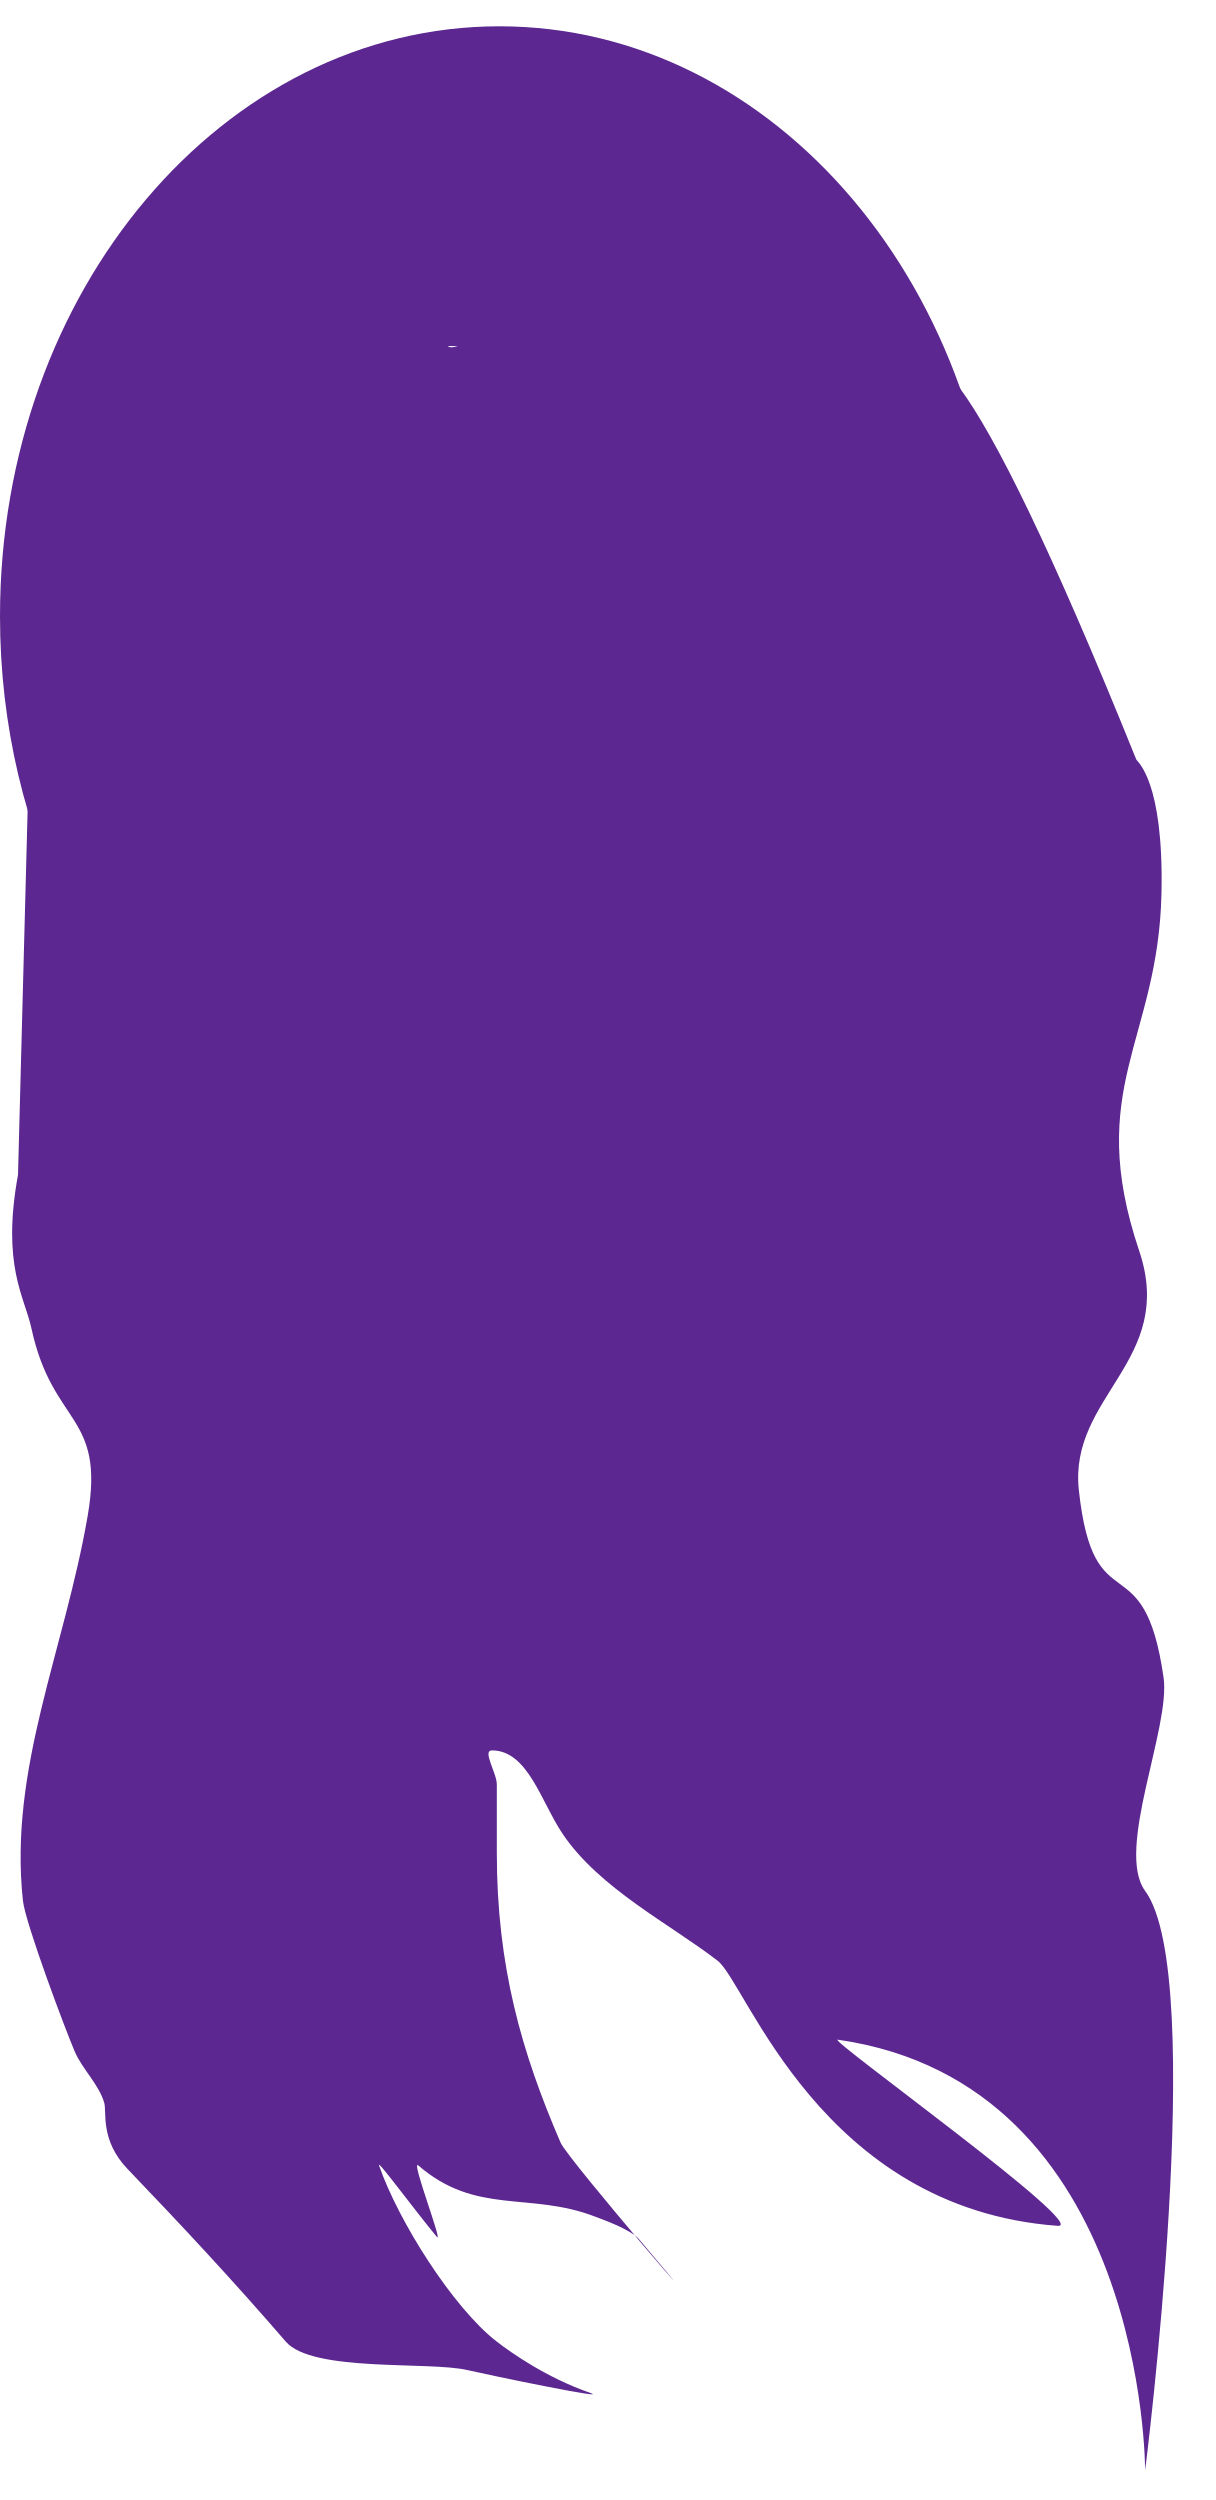
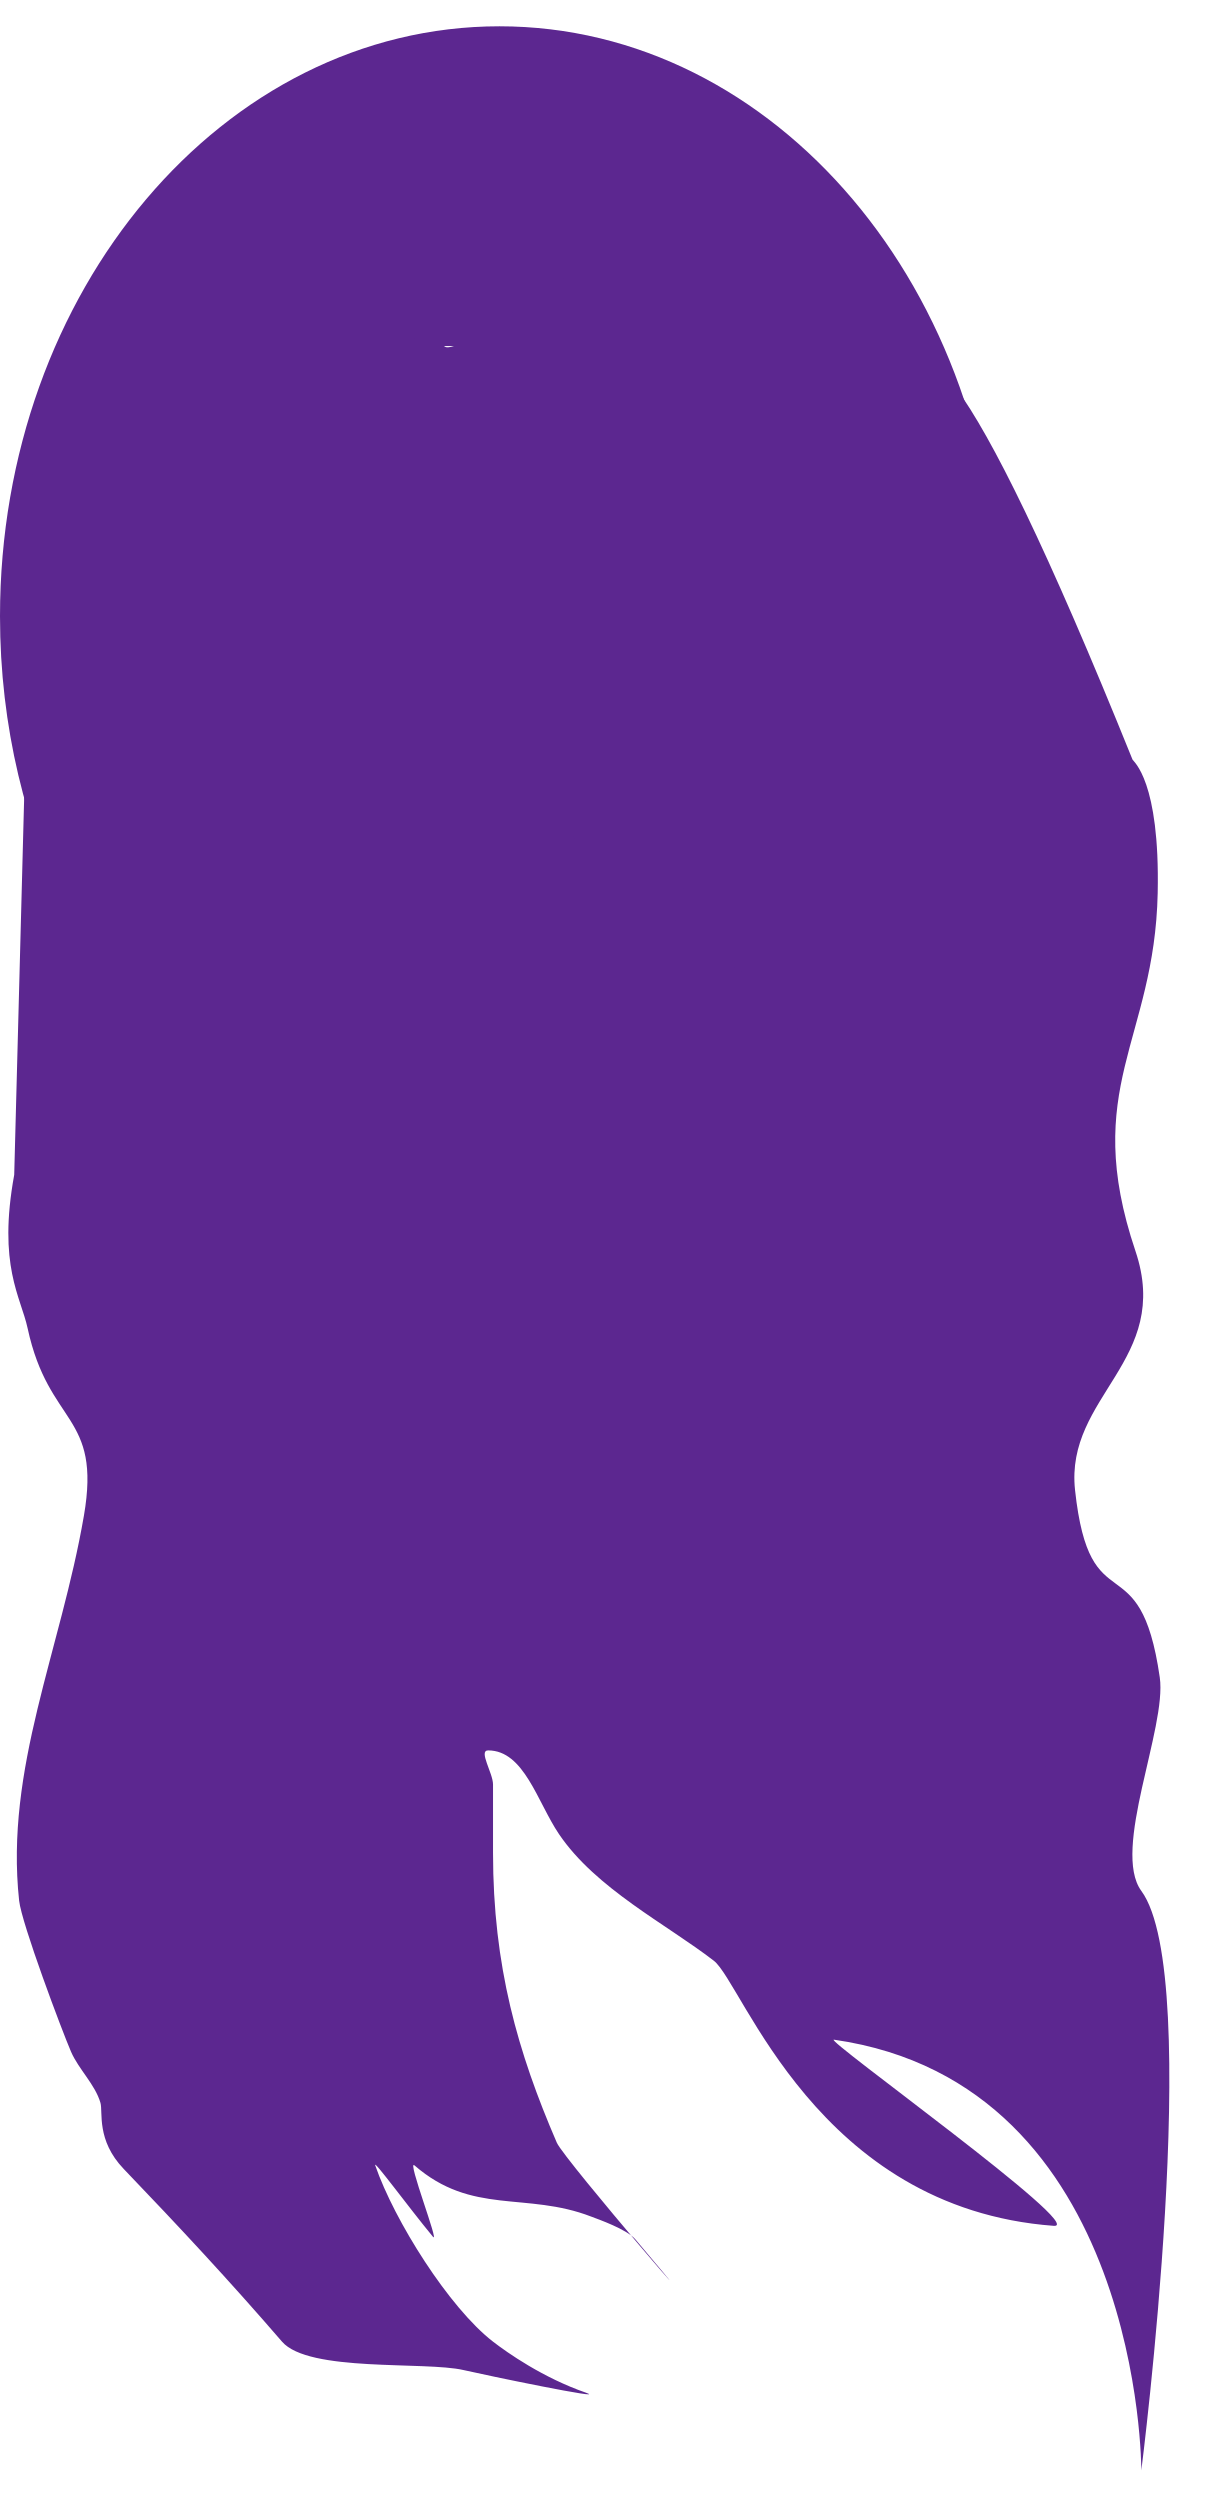
<svg xmlns="http://www.w3.org/2000/svg" id="hairBack4" class="hairBack" width="105px" height="216px" viewBox="466.229 1460.462 216.231 428.538">
  <path class="hairBack" id="path2232" style="fill: rgb(92, 39, 144); fill-opacity: 1; fill-rule: nonzero; stroke: none;" d="M 643.942 1561.978 C 643.942 1504.013 604.159 1457 555.084 1457 C 506.014 1457 466.229 1504.013 466.229 1561.978 C 466.229 1581.541 470.769 1599.856 478.65 1615.519 L 521.552 1615.519 C 526.227 1610.992 531.642 1607.454 537.925 1605.191 C 537.482 1603.994 537.229 1602.719 537.229 1601.419 L 537.232 1599.597 C 534.415 1598.295 531.726 1596.942 529.037 1595.772 C 521.383 1592.467 509.608 1593.666 495.775 1574.725 C 491.044 1568.272 488.558 1559.973 487.321 1551.857 C 479.294 1554.432 478.948 1543.609 477.526 1538.38 C 476.05 1532.968 472.127 1528.051 476.445 1522.458 C 479.014 1519.128 482.86 1519.44 485.565 1520.247 C 485.869 1531.121 486.341 1547.851 486.341 1547.851 L 486.703 1546.809 L 497.949 1513.897 L 611.203 1513.897 L 622.808 1547.851 C 622.808 1547.851 623.127 1536.792 623.405 1526.802 C 623.446 1525.475 623.478 1524.149 623.514 1522.873 C 626.21 1521.938 630.538 1521.208 633.335 1524.852 C 637.658 1530.471 633.73 1535.362 632.256 1540.774 C 630.82 1546.056 630.482 1556.955 622.323 1554.224 C 620.985 1561.56 618.54 1568.898 614.269 1574.725 C 600.434 1593.666 588.656 1592.467 581.005 1595.772 C 578.309 1596.942 575.62 1598.322 572.795 1599.624 L 572.787 1601.419 C 572.787 1602.849 572.502 1604.202 571.985 1605.502 C 577.65 1607.766 582.608 1611.2 586.969 1615.519 L 631.518 1615.519 C 639.398 1599.856 643.942 1581.541 643.942 1561.978" />
-   <path class="hairBack" d="M 469.433 1661.353 C 466.477 1677.538 470.608 1683.047 471.819 1688.662 C 475.578 1706.076 484.974 1703.813 481.831 1722.024 C 477.689 1746.027 467.769 1766.966 470.307 1790.493 C 470.744 1794.552 477.932 1813.651 479.54 1817.376 C 480.882 1820.485 483.839 1823.216 484.778 1826.478 C 485.246 1828.109 484.011 1833.118 488.92 1838.24 C 498.709 1848.456 507.653 1858.039 517.083 1868.965 C 521.826 1874.461 542.51 1872.428 549.386 1874.021 C 553.444 1874.964 575.31 1879.485 571.213 1878.068 C 563.521 1875.406 557.171 1870.929 554.626 1868.965 C 546.818 1862.934 537.068 1847.447 533.67 1837.607 C 533.232 1836.338 539.612 1845.07 543.925 1850.287 C 545.223 1851.858 539.221 1836.36 540.655 1837.607 C 550.927 1846.532 560.526 1842.245 572.086 1846.71 C 573.315 1847.182 578.422 1848.958 579.946 1850.757 C 598.962 1873.229 567.284 1836.593 565.975 1833.56 C 559.015 1817.43 554.626 1802.173 554.626 1781.974 C 554.626 1777.927 554.626 1773.88 554.626 1769.833 C 554.626 1767.782 551.981 1763.766 553.753 1763.766 C 560.169 1763.766 562.505 1772.95 566.36 1778.654 C 572.911 1788.353 585.505 1794.695 593.913 1801.191 C 599.097 1805.196 612.148 1845.226 654.414 1848.36 C 660.542 1848.815 613.229 1814.944 615.285 1815.236 C 670.12 1823.08 669.979 1891.86 669.979 1891.86 C 669.979 1891.86 681.192 1804.028 669.979 1788.768 C 664.64 1781.504 674.544 1759.726 673.259 1750.784 C 669.732 1726.263 660.818 1741.859 658.183 1717.438 C 656.377 1700.694 675.497 1694.406 668.93 1674.911 C 659.151 1645.881 672.332 1637.565 672.889 1611.234 C 673.312 1591.195 668.545 1587.809 668.409 1587.472 C 607.375 1436.219 632.309 1573.261 632.675 1571.04 C 644.399 1500.063 615.634 1498.848 606.111 1503.261 C 600.229 1505.987 616.59 1501.616 612.608 1506.229 C 611.634 1507.357 597.278 1497.06 595.748 1497.06 C 586.968 1497.06 586.568 1500.236 577.703 1496.812 C 573.951 1495.363 548.195 1516.52 545.925 1513.893 C 545.284 1513.148 502.077 1505 501.116 1504.723 C 494.267 1502.739 472.943 1517.2 472.943 1528.316" style="stroke: black; fill: rgb(92, 39, 144); stroke-opacity: 0;" />
+   <path class="hairBack" d="M 468.758 1661.353 C 465.802 1677.538 469.933 1683.047 471.144 1688.662 C 474.903 1706.076 484.299 1703.813 481.156 1722.024 C 477.014 1746.027 467.094 1766.966 469.632 1790.493 C 470.069 1794.552 477.257 1813.651 478.865 1817.376 C 480.207 1820.485 483.164 1823.216 484.103 1826.478 C 484.571 1828.109 483.336 1833.118 488.245 1838.24 C 498.034 1848.456 506.978 1858.039 516.408 1868.965 C 521.151 1874.461 541.835 1872.428 548.711 1874.021 C 552.769 1874.964 574.635 1879.485 570.538 1878.068 C 562.846 1875.406 556.496 1870.929 553.951 1868.965 C 546.143 1862.934 536.393 1847.447 532.995 1837.607 C 532.557 1836.338 538.937 1845.07 543.25 1850.287 C 544.548 1851.858 538.546 1836.36 539.98 1837.607 C 550.252 1846.532 559.851 1842.245 571.411 1846.71 C 572.64 1847.182 577.747 1848.958 579.271 1850.757 C 598.287 1873.229 566.609 1836.593 565.3 1833.56 C 558.34 1817.43 553.951 1802.173 553.951 1781.974 C 553.951 1777.927 553.951 1773.88 553.951 1769.833 C 553.951 1767.782 551.306 1763.766 553.078 1763.766 C 559.494 1763.766 561.83 1772.95 565.685 1778.654 C 572.236 1788.353 584.83 1794.695 593.238 1801.191 C 598.422 1805.196 611.473 1845.226 653.739 1848.36 C 659.867 1848.815 612.554 1814.944 614.61 1815.236 C 669.445 1823.08 669.304 1891.86 669.304 1891.86 C 669.304 1891.86 680.517 1804.028 669.304 1788.768 C 663.965 1781.504 673.869 1759.726 672.584 1750.784 C 669.057 1726.263 660.143 1741.859 657.508 1717.438 C 655.702 1700.694 674.822 1694.406 668.255 1674.911 C 658.476 1645.881 671.657 1637.565 672.214 1611.234 C 672.637 1591.195 667.87 1587.809 667.734 1587.472 C 606.7 1436.219 631.634 1573.261 632 1571.04 C 643.724 1500.063 614.959 1498.848 605.436 1503.261 C 599.554 1505.987 615.915 1501.616 611.933 1506.229 C 610.959 1507.357 596.603 1497.06 595.073 1497.06 C 586.293 1497.06 585.893 1500.236 577.028 1496.812 C 573.276 1495.363 547.52 1516.52 545.25 1513.893 C 544.609 1513.148 501.402 1505 500.441 1504.723 C 493.592 1502.739 472.268 1517.2 472.268 1528.316" style="stroke: none; fill: rgb(92, 39, 144); stroke-opacity: 0;" />
+   <path class="hairStreaks" d="M 578.256 1625.803 C 587.262 1634.81 588.215 1663.961 590.404 1677.093 C 592.433 1689.27 600.208 1702.189 605.251 1713.535 C 610.054 1724.344 612.746 1736.589 619.423 1746.604 C 625.532 1755.768 628.276 1766.929 635.62 1774.273 C 636.68 1775.334 641.018 1783.046 641.018 1783.046 C 641.018 1783.046 638.641 1770.193 637.644 1768.199 C 630.164 1753.239 625.953 1742.128 621.447 1726.358 C 616.845 1710.249 609.812 1695.063 608.625 1678.442 C 608.085 1670.89 608.722 1663.004 609.3 1655.497 C 610.883 1634.917 608.52 1630.137 593.103 1622.429 C 588.199 1619.977 587.921 1617.247 584.33 1613.656 C 582.052 1611.378 572.518 1610.279 569.483 1604.207 C 567.546 1600.333 567.435 1596.038 566.109 1592.06 C 565.539 1590.353 566.109 1584.861 566.109 1586.661 C 566.109 1592.86 565.446 1601.188 568.808 1606.232 C 572.108 1611.182 578.931 1619.485 578.931 1624.453" style="stroke: none; fill: rgb(92, 39, 144);" />
+   <path class="hairStreaks" d="M 582.98 1573.839 C 582.98 1571.407 583.942 1581.077 582.98 1583.962 C 579.598 1594.11 580.81 1600.863 586.355 1608.257 C 588.667 1611.339 591.612 1616.621 595.128 1618.38 C 601.334 1621.483 613.624 1620.955 617.398 1628.503 C 624.514 1642.734 614.768 1659.146 618.748 1675.068 C 619.398 1677.668 622.18 1679.965 622.797 1681.817 C 623.639 1684.343 621.823 1688.941 623.472 1690.59 C 623.647 1690.765 627.521 1693.29 627.521 1693.29 C 627.521 1693.29 626.846 1688.043 626.846 1687.216 C 626.846 1679.798 623.892 1669.76 626.172 1662.921 C 629.632 1652.539 630.889 1644.737 632.92 1632.552 C 633.118 1631.366 635.829 1623.988 634.27 1622.429 C 632.942 1621.101 633.494 1616.255 632.245 1615.005 C 627.982 1610.741 622.981 1600.588 616.723 1597.459 C 613.374 1595.785 608.326 1595.135 605.926 1592.735 C 604.268 1591.077 598.463 1592.696 596.478 1590.71 C 589.831 1584.063 588.006 1576.839 581.631 1570.464" style="stroke: none; fill: rgb(92, 39, 144);" />
+   <path class="hairStreaks" d="M 644.393 1627.828 C 644.393 1652.256 628.04 1677.301 636.295 1702.063 C 638.31 1708.109 640.034 1714.74 641.019 1721.634 C 643.028 1735.7 645.88 1742.154 650.467 1751.328 C 651.706 1753.807 650.194 1758.479 651.816 1760.101 C 652.325 1760.609 652.576 1770.139 651.816 1770.899 C 650.927 1771.789 652.328 1769.294 653.166 1768.874 C 655.425 1767.745 656.009 1765.889 657.215 1763.475 C 658.544 1760.819 656.54 1746.897 656.54 1743.904 C 656.54 1742.87 657.222 1738.512 656.54 1737.831 C 654.083 1735.373 649.269 1732.062 647.767 1729.057 C 642.669 1718.86 645.679 1706.793 649.117 1697.339 C 651.445 1690.938 652.736 1691.02 655.866 1687.891 C 656.609 1687.147 653.849 1682.808 654.516 1681.142 C 655.219 1679.383 658.055 1676.253 659.24 1675.068 C 659.921 1674.387 660.967 1675.743 660.59 1675.743 C 656.485 1675.743 646.773 1660.861 649.792 1654.822 C 653.47 1647.466 656.681 1634.697 659.915 1625.803 C 660.43 1624.386 663.112 1618.025 662.614 1617.03 C 662.003 1615.808 660.914 1612.63 659.915 1611.631 C 656.341 1608.058 650.671 1619.934 647.767 1617.03 C 646.674 1615.937 635.68 1602.798 634.945 1603.533 C 633.668 1604.809 637.483 1607.421 637.644 1607.582 C 638.541 1608.478 639.036 1612.391 639.669 1613.656 C 641.978 1618.275 640.045 1625.88 642.368 1630.527 C 642.653 1631.096 643.082 1629.177 643.718 1629.177" style="stroke: none; fill: rgb(92, 39, 144);" />
</svg>
